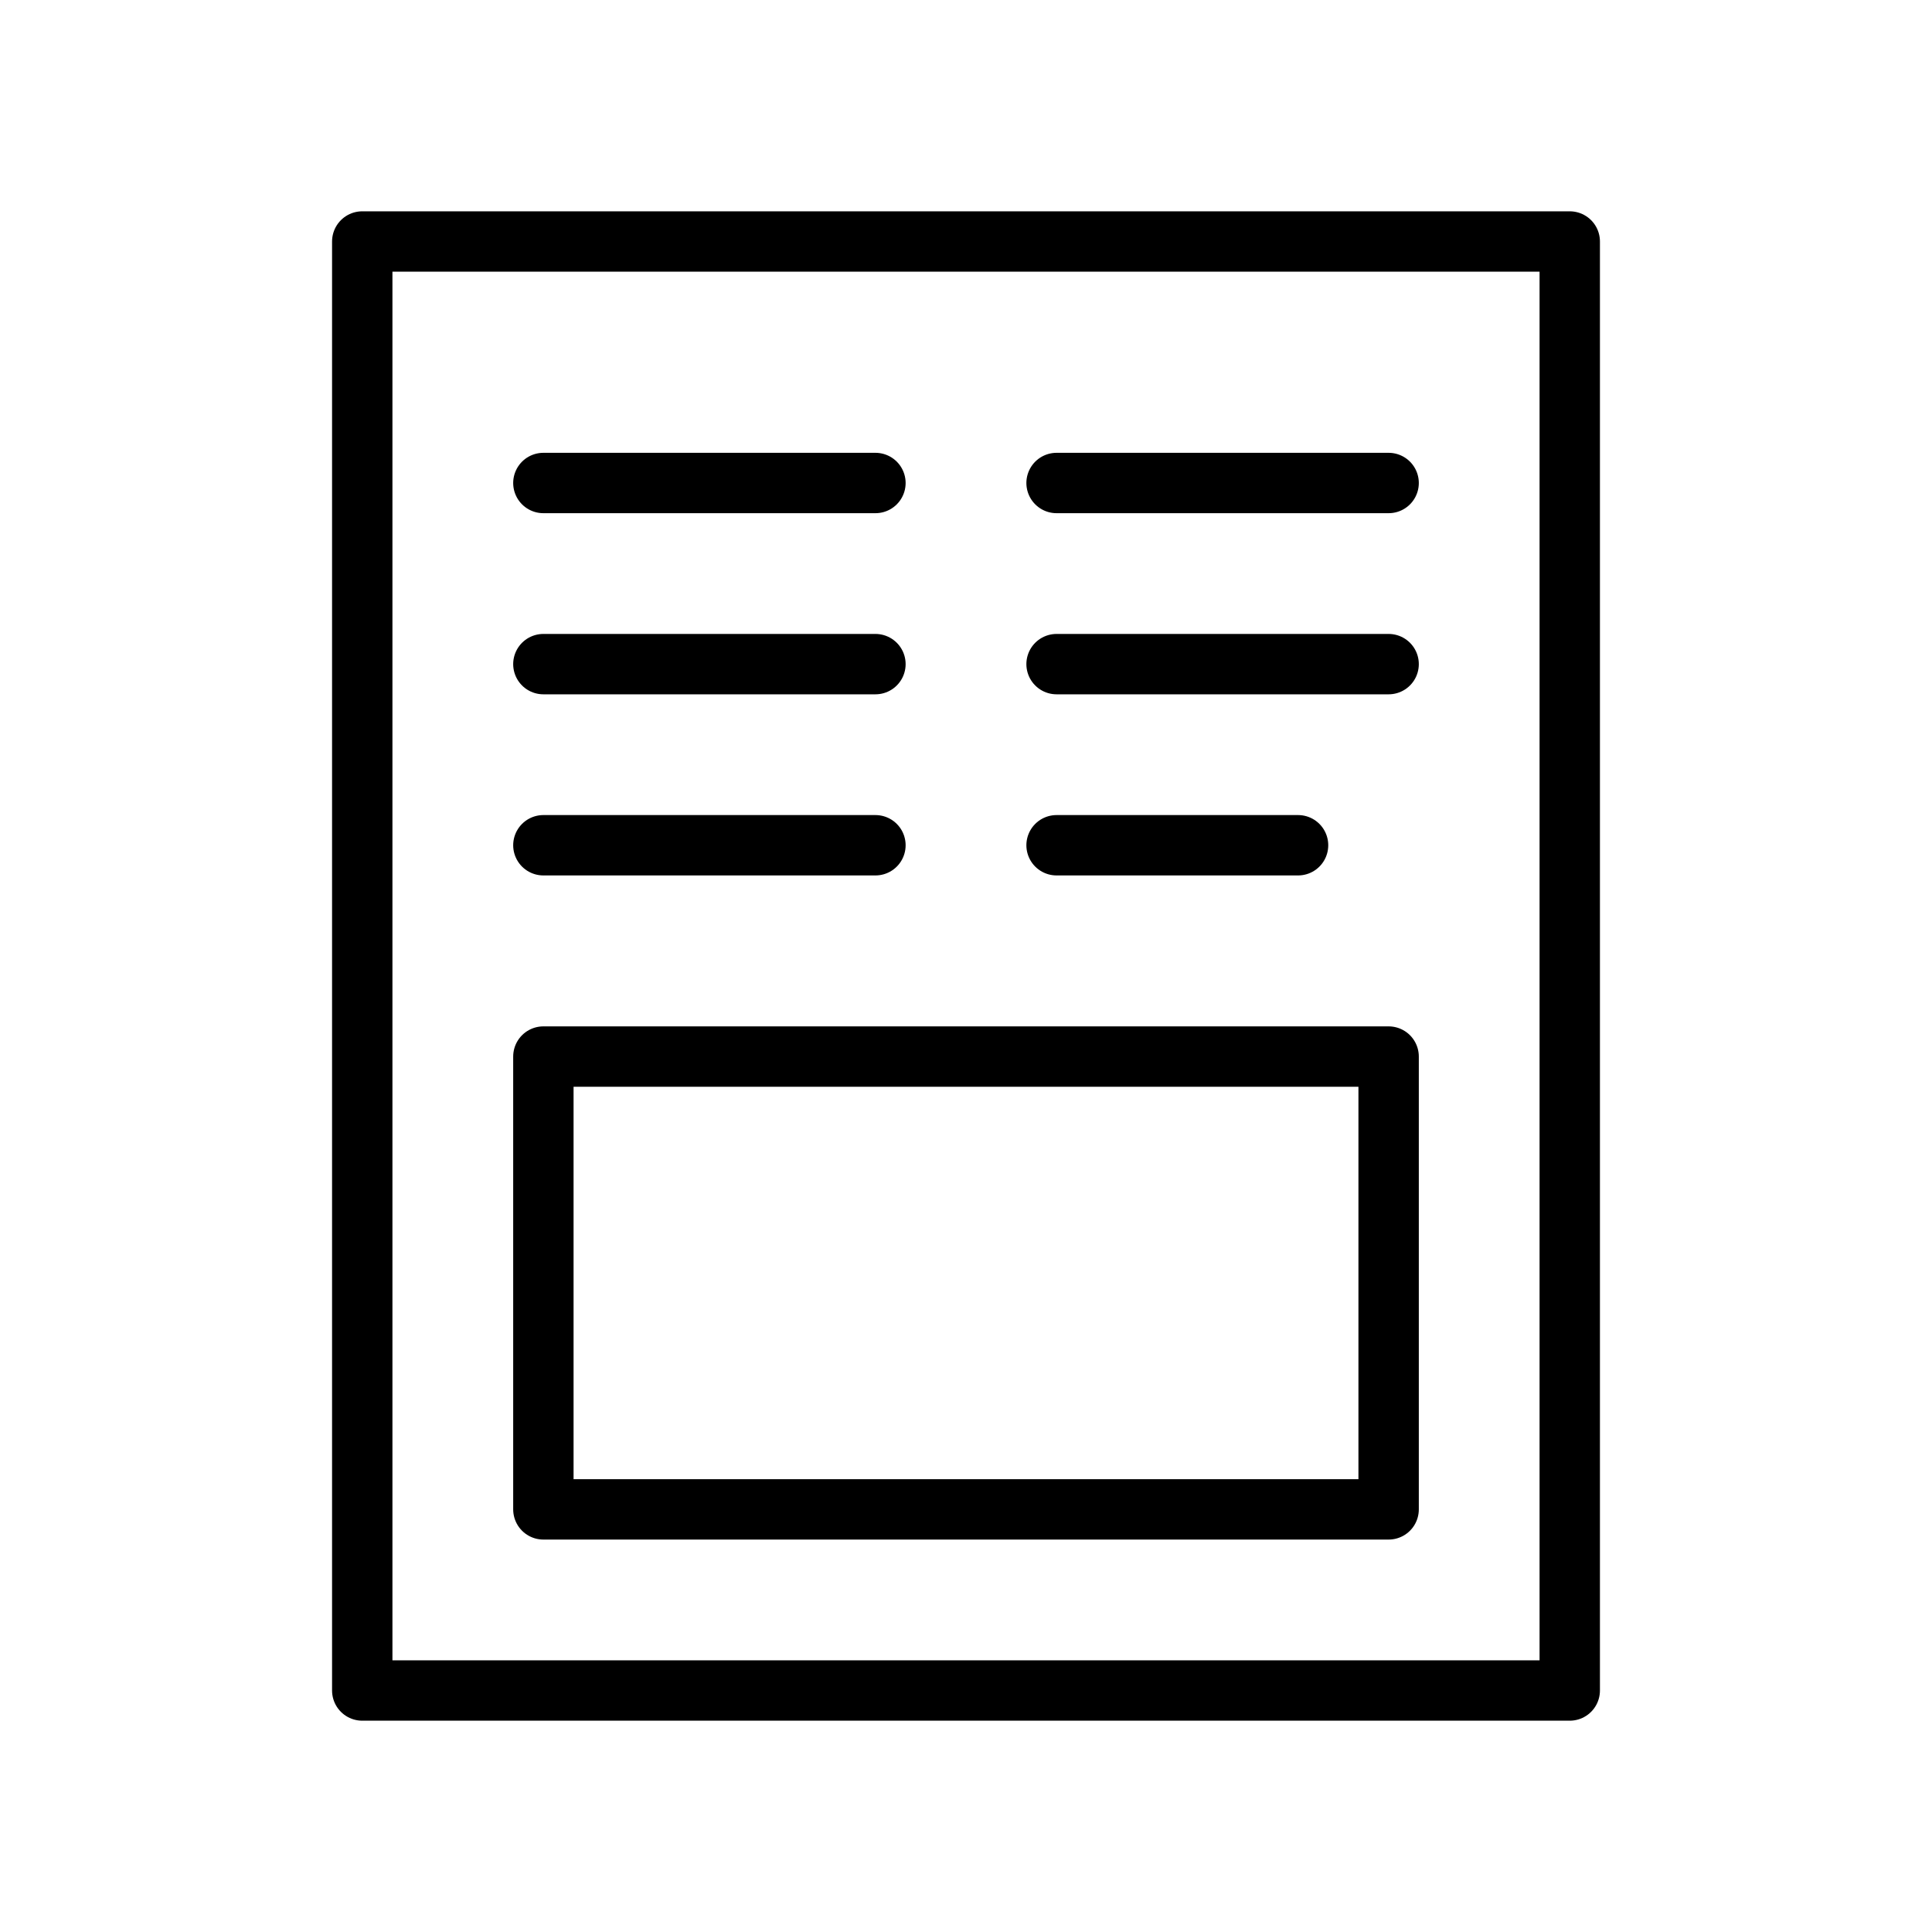
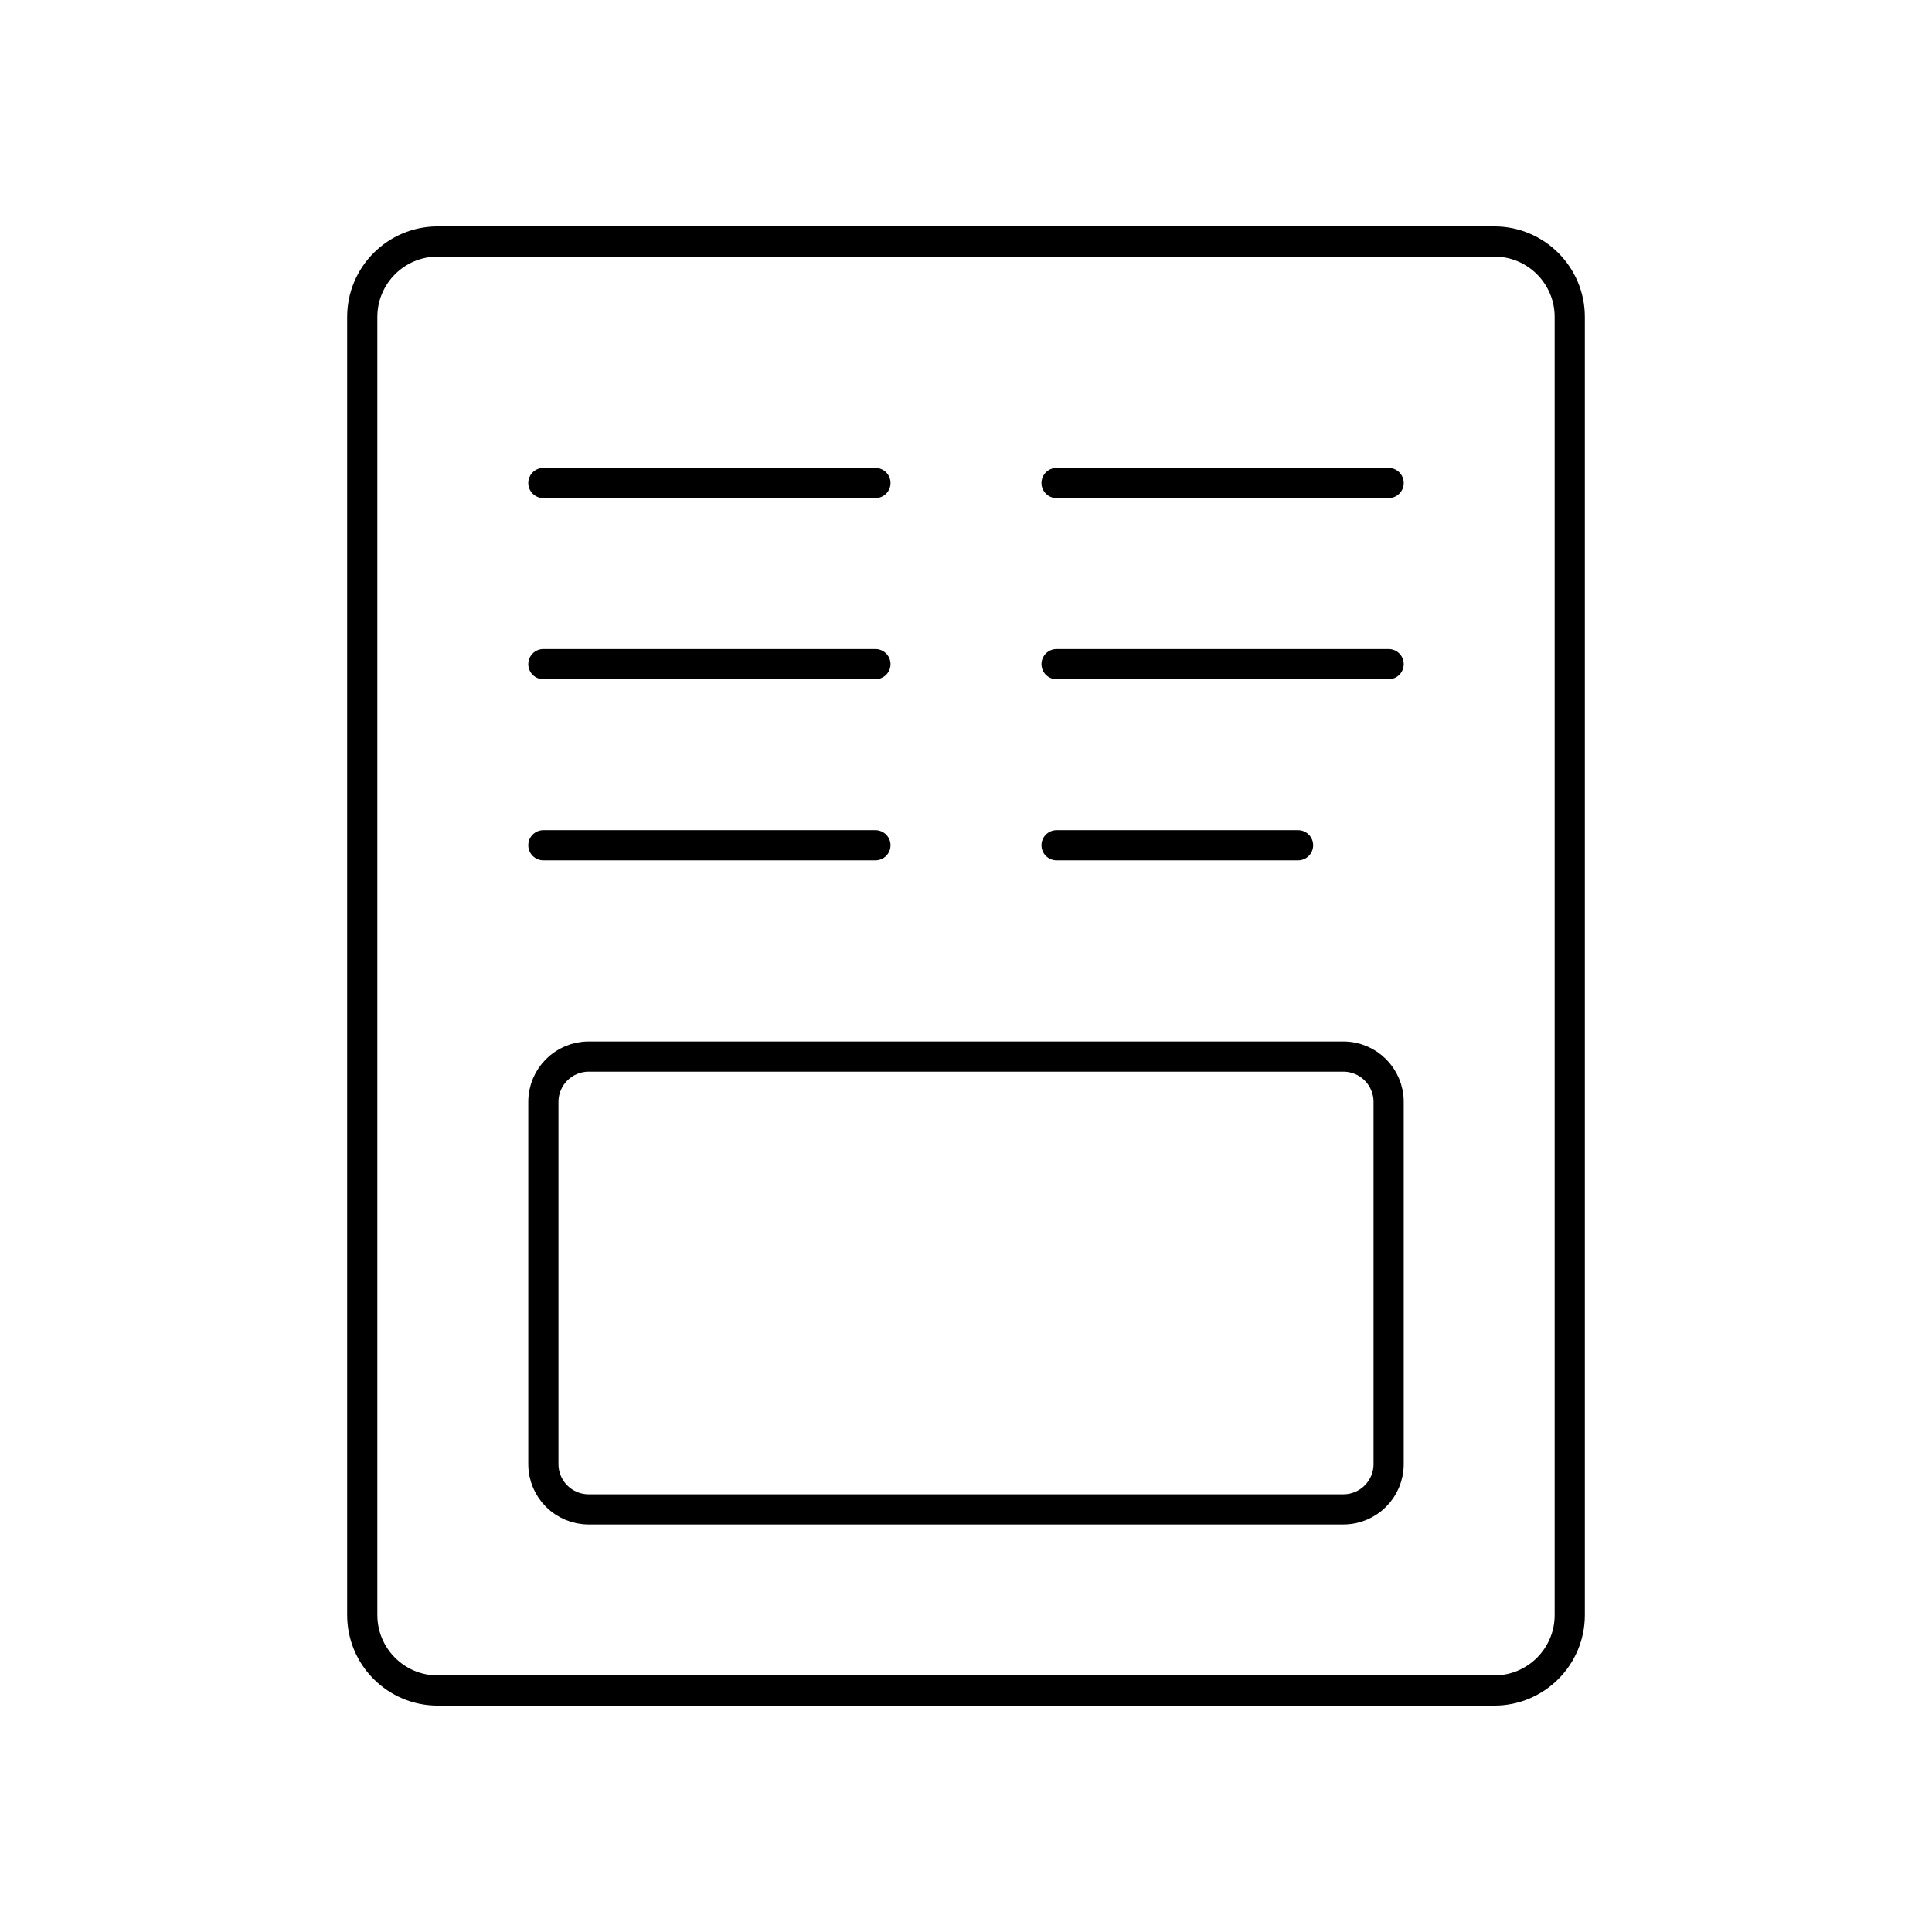
- <svg class="icon" viewBox="0 0 64 64" fill="none" stroke="currentColor" stroke-width="2" stroke-linecap="round" stroke-linejoin="round" aria-hidden="true">
-   <rect x="12" y="8" width="40" height="48" />
+ <svg class="icon" viewBox="0 0 64 64" fill="none" stroke="currentColor" stroke-linecap="round" stroke-linejoin="round" aria-hidden="true">
+   <rect class="soft" x="18" y="35" width="28" height="15" rx="1.5" />
+   <rect x="12" y="8" width="40" height="48" rx="2.5" />
  <path d="M18 16h11M35 16h11M18 22h11M35 22h11M18 28h11M35 28h8" />
-   <rect x="18" y="35" width="28" height="15" />
</svg>
